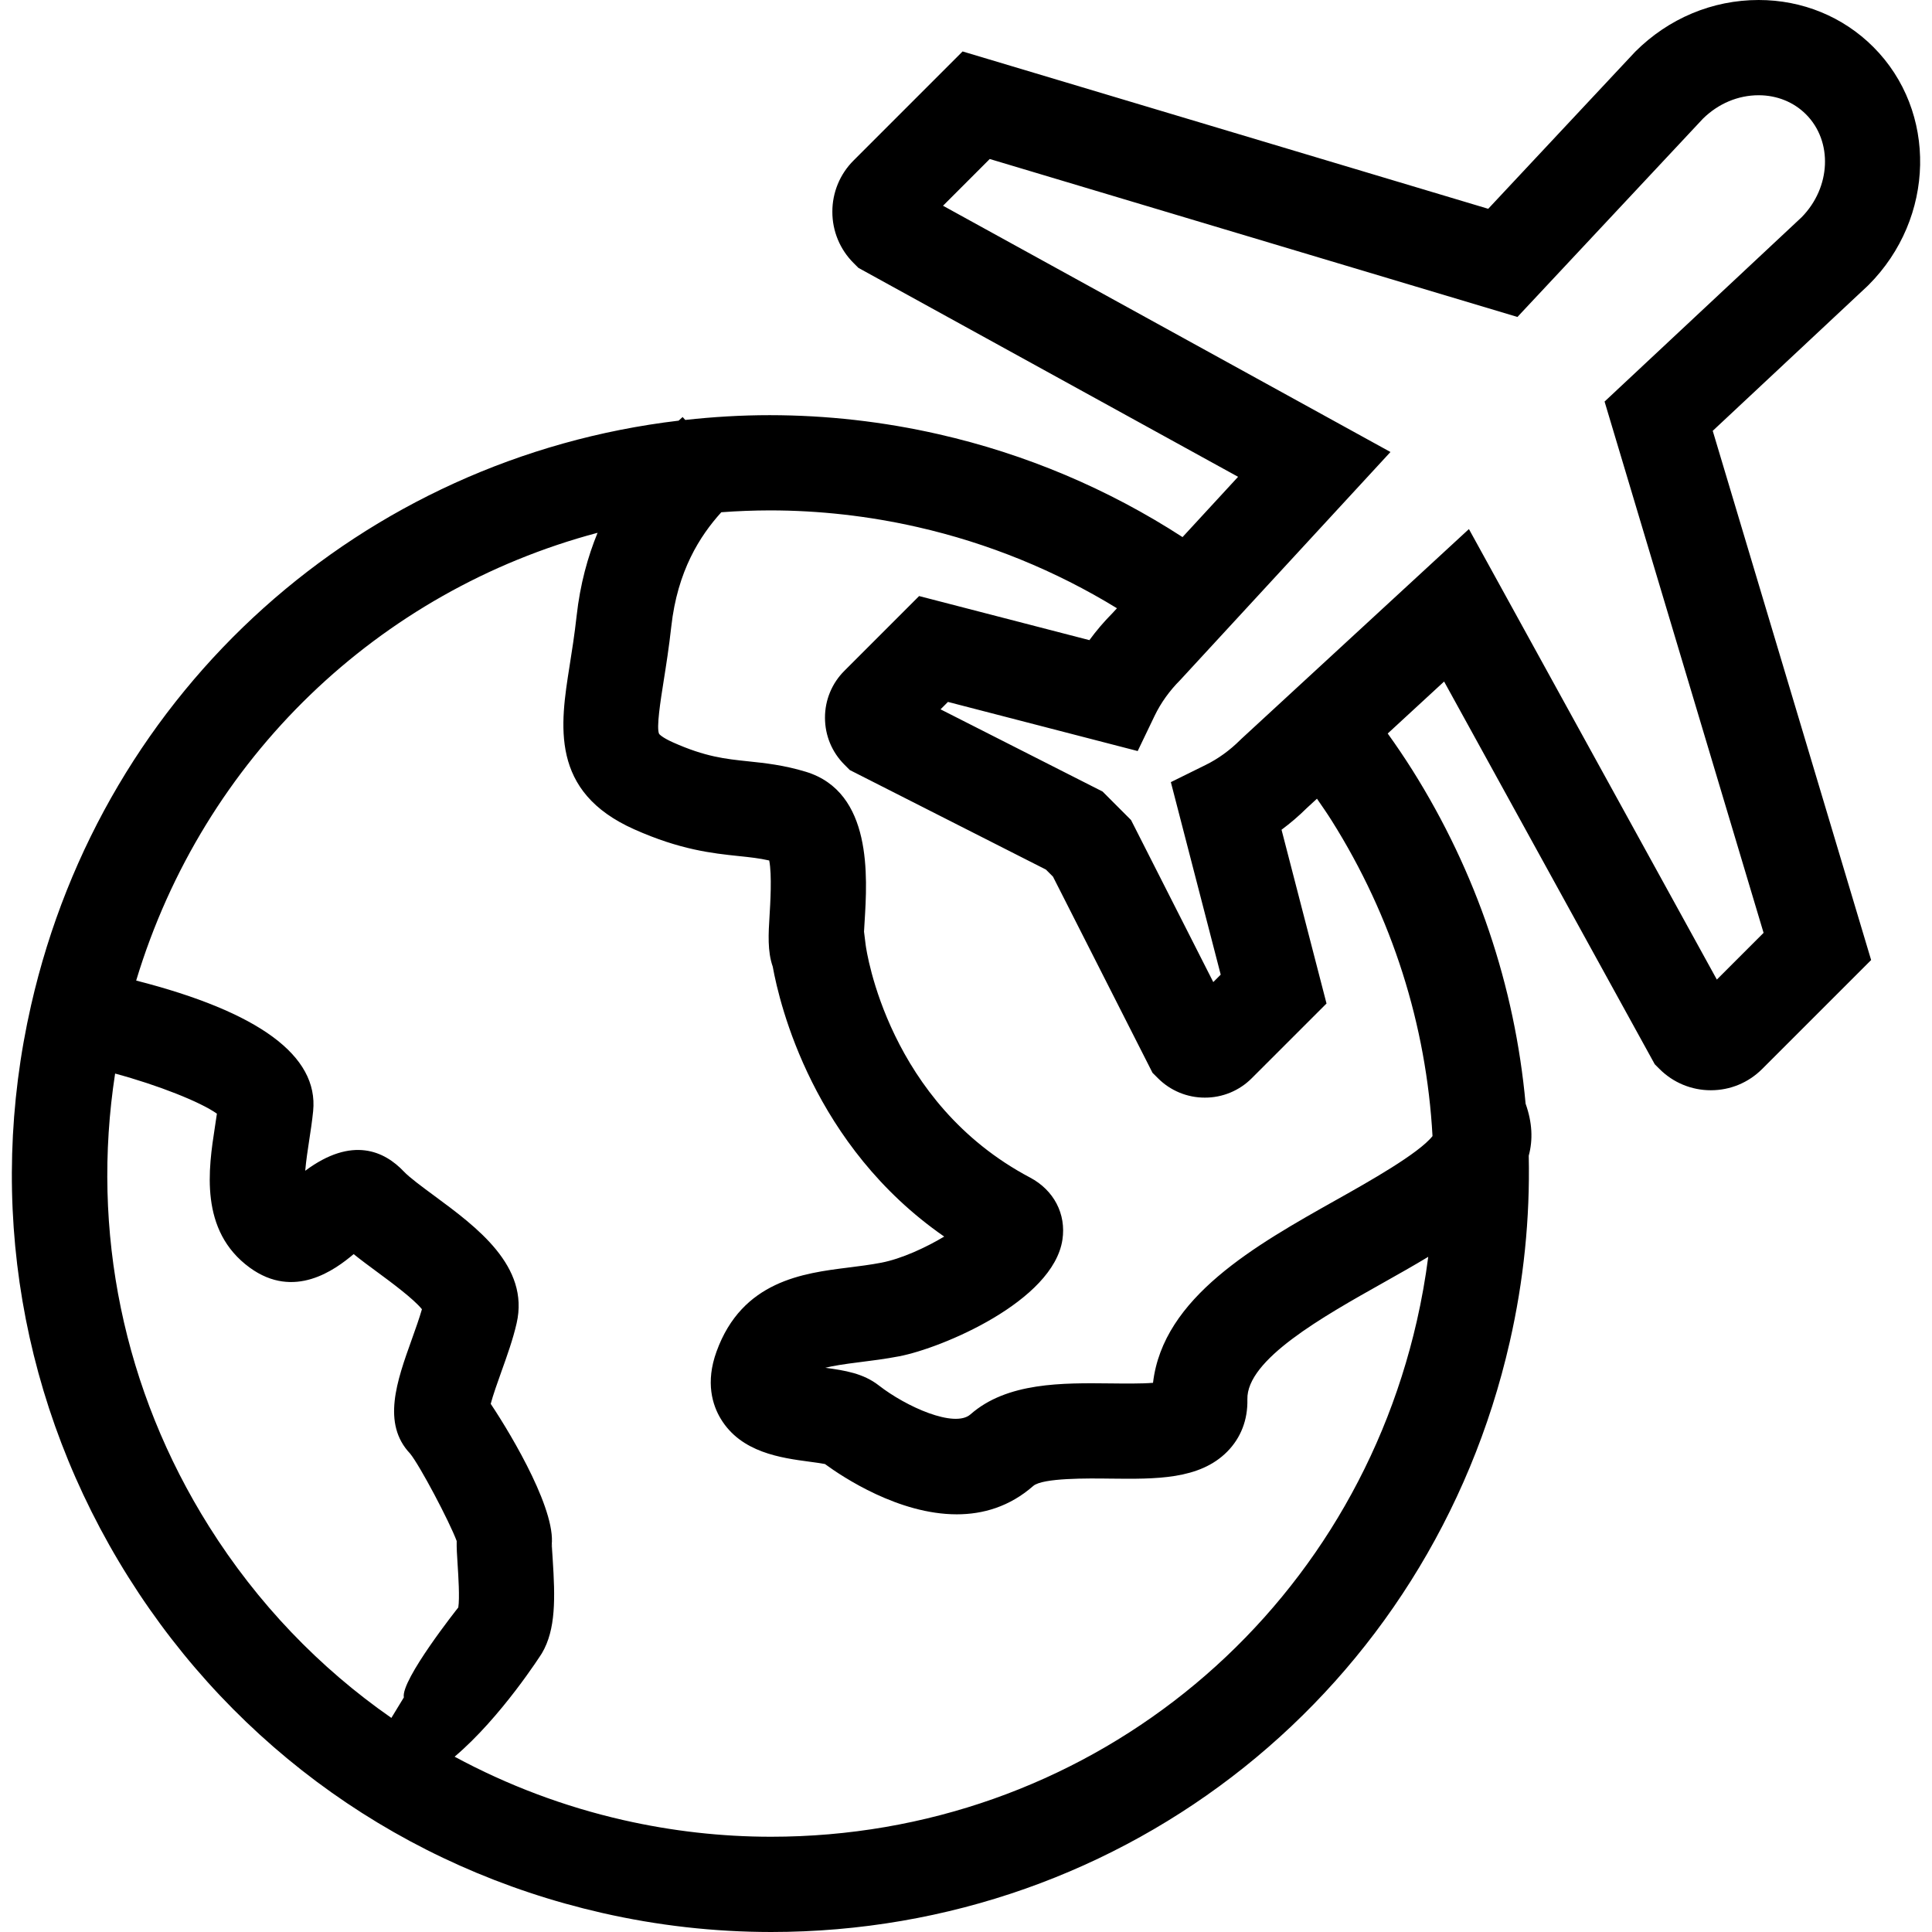
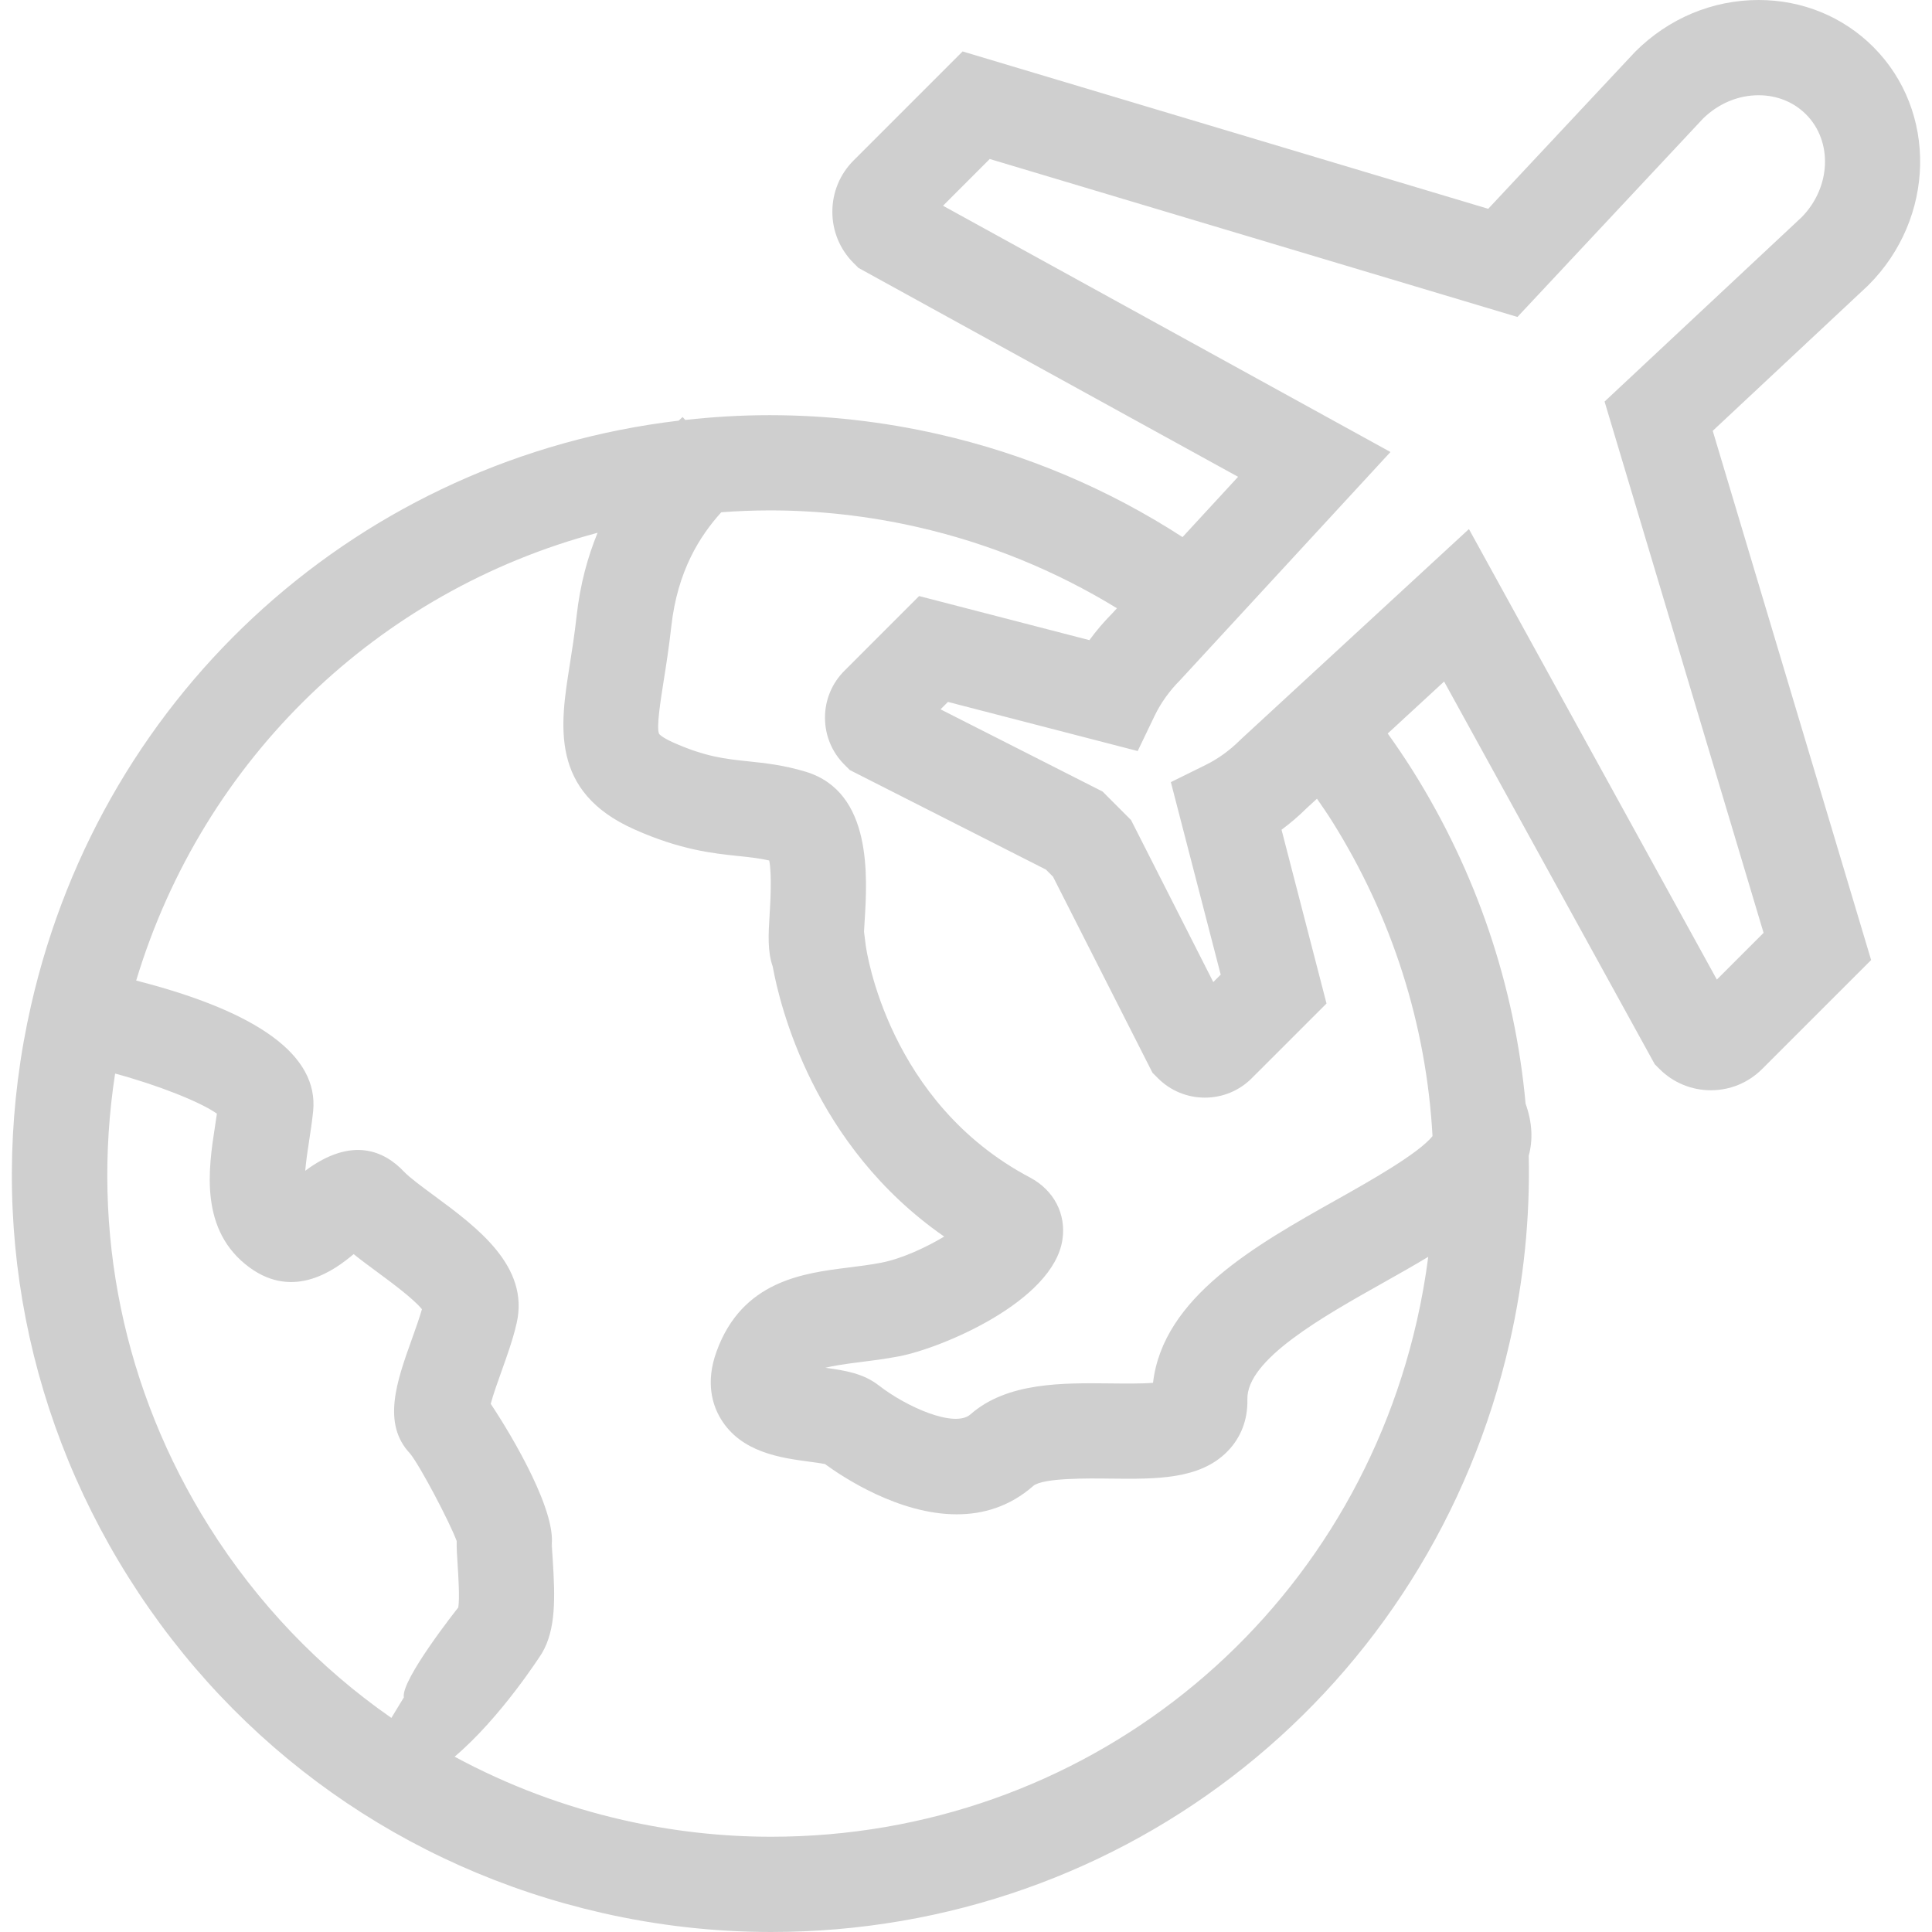
<svg xmlns="http://www.w3.org/2000/svg" viewBox="0 0 268.321 268.321" style="enable-background:new 0 0 268.321 268.321" xml:space="preserve">
-   <path d="m259.342 39.744.159-.154c9.298-9.305 9.598-24.138.668-33.07-4.204-4.204-9.86-6.52-15.92-6.52-6.421 0-12.514 2.553-17.152 7.188l-20.41 21.81-73-21.854-15.131 15.135a10.006 10.006 0 0 0-2.956 7.131 9.998 9.998 0 0 0 2.956 7.129l.664.664 52.728 29.018-7.715 8.372a105.071 105.071 0 0 0-33.85-14.282 105.794 105.794 0 0 0-23.479-2.652c-3.963 0-7.874.238-11.734.664l-.366-.406c-.172.154-.366.328-.555.505-43.823 5.198-79.893 37.113-89.931 81.18-6.252 27.427-1.446 55.647 13.528 79.458 14.974 23.809 38.329 40.362 65.758 46.609a105.8 105.8 0 0 0 23.479 2.652c49.415 0 91.602-33.689 102.589-81.927a105.884 105.884 0 0 0 2.643-25.89c.6-2.204.496-4.607-.436-7.224-1.49-16.284-6.776-32.106-15.735-46.347a101.522 101.522 0 0 0-3.415-5.061l7.832-7.219 29.254 53.151.67.668a10.03 10.03 0 0 0 7.122 2.945c2.687 0 5.211-1.045 7.12-2.947l15.14-15.137-21.999-73.498 21.474-20.091zM54.354 238.588c-10.012-6.968-18.622-15.935-25.313-26.574-11.901-18.924-16.429-41.032-13.054-62.915 5.897 1.589 11.851 3.937 14.137 5.57-.086.608-.181 1.226-.276 1.841-.884 5.738-2.22 14.405 4.845 19.548 6.183 4.497 11.842.291 14.423-1.883 1.036.835 2.165 1.666 3.326 2.524 1.812 1.336 5.008 3.695 6.157 5.13-.364 1.268-.899 2.766-1.422 4.226-2.052 5.731-4.175 11.654-.225 15.816 1.362 1.675 5.434 9.375 6.474 12.148-.022.924.046 1.975.134 3.344.093 1.411.298 4.592.088 5.886-.005-.001-8.024 10.099-7.561 12.491l-1.733 2.848zm142.422-55.138c-9.609 42.183-46.49 71.642-89.693 71.642-6.869 0-13.779-.78-20.542-2.321a92.487 92.487 0 0 1-23.404-8.798c6.454-5.458 12.04-14.225 12.124-14.366 1.957-3.307 1.845-7.698 1.497-13.096-.057-.904-.123-1.68-.11-2.178a3.459 3.459 0 0 1-.108.734c1.06-4.693-5.319-15.497-8.388-20.099.317-1.217.992-3.099 1.475-4.453.8-2.235 1.627-4.545 2.123-6.737 1.823-7.929-5.542-13.361-11.458-17.723-1.689-1.245-3.434-2.533-4.208-3.353-2.663-2.808-7.149-4.975-13.693-.104.117-1.4.362-2.985.529-4.078.22-1.424.434-2.846.571-4.215.761-7.673-7.523-13.764-24.579-18.122 9.355-30.96 33.747-54.121 64.081-62.189-1.353 3.304-2.423 7.124-2.914 11.571-.284 2.568-.652 4.894-.977 6.942-1.294 8.176-2.762 17.443 8.981 22.672 6.401 2.859 10.867 3.329 14.458 3.708 1.585.165 2.912.306 4.29.619.399 1.988.145 6.073.042 7.751-.145 2.343-.302 4.869.447 6.988.968 5.348 5.641 24.889 23.814 37.494-2.557 1.525-5.919 3.086-8.74 3.628-1.53.293-3.097.489-4.614.679-6.205.778-14.703 1.838-18.259 11.639-1.581 4.332-.555 7.486.584 9.369 2.83 4.68 8.337 5.418 12.358 5.956.648.086 1.558.209 2.105.317 2.489 1.823 10.257 6.986 18.309 6.986 3.639 0 7.336-1.056 10.632-3.948 1.325-1.124 7.607-1.051 10.632-1.012 6.401.075 12.446.15 16.303-3.75 1.894-1.918 2.861-4.422 2.795-7.25-.137-5.524 10.438-11.465 18.935-16.24 2.05-1.151 4.146-2.334 6.183-3.562a93.392 93.392 0 0 1-1.581 8.899zm2.175-25.667c-1.918 2.429-8.903 6.357-13.257 8.802-11.377 6.393-24.171 13.581-25.56 25.465-1.666.134-4.067.101-5.833.082-6.774-.075-14.432-.174-19.524 4.303-2.202 1.933-8.903-1.043-12.73-4.025-2.143-1.673-4.704-2.081-7.422-2.449 1.043-.265 2.55-.505 4.797-.783 1.644-.207 3.509-.439 5.462-.813 5.93-1.137 21.382-7.625 22.67-16.198.536-3.567-1.186-6.871-4.504-8.63-19.685-10.4-22.705-31.423-22.822-32.285l-.231-1.858c.024-.436.053-.908.077-1.314.392-6.309 1.12-18.054-8.147-20.891-3.073-.935-5.689-1.21-8-1.453-3.203-.335-5.967-.626-10.455-2.63-1.6-.712-1.933-1.182-1.933-1.182-.403-.827.194-4.592.63-7.341.348-2.196.741-4.682 1.06-7.561.857-7.737 3.974-12.596 6.948-15.88a94.328 94.328 0 0 1 6.73-.258c6.867 0 13.777.78 20.54 2.321a92.201 92.201 0 0 1 27.68 11.271l-.661.716a32.649 32.649 0 0 0-3.168 3.712l-23.648-6.122-10.369 10.372a9.144 9.144 0 0 0-2.705 6.518c0 2.467.959 4.786 2.703 6.529l.743.745 27.239 13.824.979.979 13.824 27.244.745.743a9.161 9.161 0 0 0 6.525 2.705 9.15 9.15 0 0 0 6.52-2.7l10.376-10.372-6.247-24.133a32.108 32.108 0 0 0 3.505-3.007l1.415-1.303c.693 1.002 1.389 2.002 2.044 3.043 8.434 13.409 13.153 28.421 14.004 43.814zm45.979-28.227-6.49 6.49-34.432-62.567-31.573 29.109-.187.179c-1.453 1.448-3.073 2.619-4.814 3.476l-4.823 2.381 6.924 26.737-1.032 1.032-11.421-22.504-3.955-3.959-22.502-11.416 1.029-1.029 26.351 6.822 2.354-4.902c.864-1.792 2.059-3.461 3.553-4.958l29.199-31.672-62.143-34.201 6.49-6.492 73.288 21.938 25.769-27.543c2.134-2.096 4.874-3.249 7.733-3.249 2.526 0 4.858.939 6.567 2.645 3.754 3.754 3.478 10.149-.6 14.297l-27.368 25.599 22.083 73.787z" />
+   <path d="m259.342 39.744.159-.154c9.298-9.305 9.598-24.138.668-33.07-4.204-4.204-9.86-6.52-15.92-6.52-6.421 0-12.514 2.553-17.152 7.188l-20.41 21.81-73-21.854-15.131 15.135a10.006 10.006 0 0 0-2.956 7.131 9.998 9.998 0 0 0 2.956 7.129l.664.664 52.728 29.018-7.715 8.372a105.071 105.071 0 0 0-33.85-14.282 105.794 105.794 0 0 0-23.479-2.652c-3.963 0-7.874.238-11.734.664l-.366-.406c-.172.154-.366.328-.555.505-43.823 5.198-79.893 37.113-89.931 81.18-6.252 27.427-1.446 55.647 13.528 79.458 14.974 23.809 38.329 40.362 65.758 46.609a105.8 105.8 0 0 0 23.479 2.652c49.415 0 91.602-33.689 102.589-81.927a105.884 105.884 0 0 0 2.643-25.89c.6-2.204.496-4.607-.436-7.224-1.49-16.284-6.776-32.106-15.735-46.347a101.522 101.522 0 0 0-3.415-5.061l7.832-7.219 29.254 53.151.67.668a10.03 10.03 0 0 0 7.122 2.945c2.687 0 5.211-1.045 7.12-2.947l15.14-15.137-21.999-73.498 21.474-20.091zM54.354 238.588c-10.012-6.968-18.622-15.935-25.313-26.574-11.901-18.924-16.429-41.032-13.054-62.915 5.897 1.589 11.851 3.937 14.137 5.57-.086.608-.181 1.226-.276 1.841-.884 5.738-2.22 14.405 4.845 19.548 6.183 4.497 11.842.291 14.423-1.883 1.036.835 2.165 1.666 3.326 2.524 1.812 1.336 5.008 3.695 6.157 5.13-.364 1.268-.899 2.766-1.422 4.226-2.052 5.731-4.175 11.654-.225 15.816 1.362 1.675 5.434 9.375 6.474 12.148-.022.924.046 1.975.134 3.344.093 1.411.298 4.592.088 5.886-.005-.001-8.024 10.099-7.561 12.491l-1.733 2.848zm142.422-55.138c-9.609 42.183-46.49 71.642-89.693 71.642-6.869 0-13.779-.78-20.542-2.321a92.487 92.487 0 0 1-23.404-8.798c6.454-5.458 12.04-14.225 12.124-14.366 1.957-3.307 1.845-7.698 1.497-13.096-.057-.904-.123-1.68-.11-2.178a3.459 3.459 0 0 1-.108.734c1.06-4.693-5.319-15.497-8.388-20.099.317-1.217.992-3.099 1.475-4.453.8-2.235 1.627-4.545 2.123-6.737 1.823-7.929-5.542-13.361-11.458-17.723-1.689-1.245-3.434-2.533-4.208-3.353-2.663-2.808-7.149-4.975-13.693-.104.117-1.4.362-2.985.529-4.078.22-1.424.434-2.846.571-4.215.761-7.673-7.523-13.764-24.579-18.122 9.355-30.96 33.747-54.121 64.081-62.189-1.353 3.304-2.423 7.124-2.914 11.571-.284 2.568-.652 4.894-.977 6.942-1.294 8.176-2.762 17.443 8.981 22.672 6.401 2.859 10.867 3.329 14.458 3.708 1.585.165 2.912.306 4.29.619.399 1.988.145 6.073.042 7.751-.145 2.343-.302 4.869.447 6.988.968 5.348 5.641 24.889 23.814 37.494-2.557 1.525-5.919 3.086-8.74 3.628-1.53.293-3.097.489-4.614.679-6.205.778-14.703 1.838-18.259 11.639-1.581 4.332-.555 7.486.584 9.369 2.83 4.68 8.337 5.418 12.358 5.956.648.086 1.558.209 2.105.317 2.489 1.823 10.257 6.986 18.309 6.986 3.639 0 7.336-1.056 10.632-3.948 1.325-1.124 7.607-1.051 10.632-1.012 6.401.075 12.446.15 16.303-3.75 1.894-1.918 2.861-4.422 2.795-7.25-.137-5.524 10.438-11.465 18.935-16.24 2.05-1.151 4.146-2.334 6.183-3.562a93.392 93.392 0 0 1-1.581 8.899zm2.175-25.667c-1.918 2.429-8.903 6.357-13.257 8.802-11.377 6.393-24.171 13.581-25.56 25.465-1.666.134-4.067.101-5.833.082-6.774-.075-14.432-.174-19.524 4.303-2.202 1.933-8.903-1.043-12.73-4.025-2.143-1.673-4.704-2.081-7.422-2.449 1.043-.265 2.55-.505 4.797-.783 1.644-.207 3.509-.439 5.462-.813 5.93-1.137 21.382-7.625 22.67-16.198.536-3.567-1.186-6.871-4.504-8.63-19.685-10.4-22.705-31.423-22.822-32.285l-.231-1.858c.024-.436.053-.908.077-1.314.392-6.309 1.12-18.054-8.147-20.891-3.073-.935-5.689-1.21-8-1.453-3.203-.335-5.967-.626-10.455-2.63-1.6-.712-1.933-1.182-1.933-1.182-.403-.827.194-4.592.63-7.341.348-2.196.741-4.682 1.06-7.561.857-7.737 3.974-12.596 6.948-15.88a94.328 94.328 0 0 1 6.73-.258c6.867 0 13.777.78 20.54 2.321a92.201 92.201 0 0 1 27.68 11.271l-.661.716a32.649 32.649 0 0 0-3.168 3.712l-23.648-6.122-10.369 10.372a9.144 9.144 0 0 0-2.705 6.518c0 2.467.959 4.786 2.703 6.529l.743.745 27.239 13.824.979.979 13.824 27.244.745.743a9.161 9.161 0 0 0 6.525 2.705 9.15 9.15 0 0 0 6.52-2.7l10.376-10.372-6.247-24.133a32.108 32.108 0 0 0 3.505-3.007l1.415-1.303c.693 1.002 1.389 2.002 2.044 3.043 8.434 13.409 13.153 28.421 14.004 43.814zm45.979-28.227-6.49 6.49-34.432-62.567-31.573 29.109-.187.179c-1.453 1.448-3.073 2.619-4.814 3.476l-4.823 2.381 6.924 26.737-1.032 1.032-11.421-22.504-3.955-3.959-22.502-11.416 1.029-1.029 26.351 6.822 2.354-4.902c.864-1.792 2.059-3.461 3.553-4.958l29.199-31.672-62.143-34.201 6.49-6.492 73.288 21.938 25.769-27.543c2.134-2.096 4.874-3.249 7.733-3.249 2.526 0 4.858.939 6.567 2.645 3.754 3.754 3.478 10.149-.6 14.297l-27.368 25.599 22.083 73.787z" fill="#CFCFCF" />
</svg>
